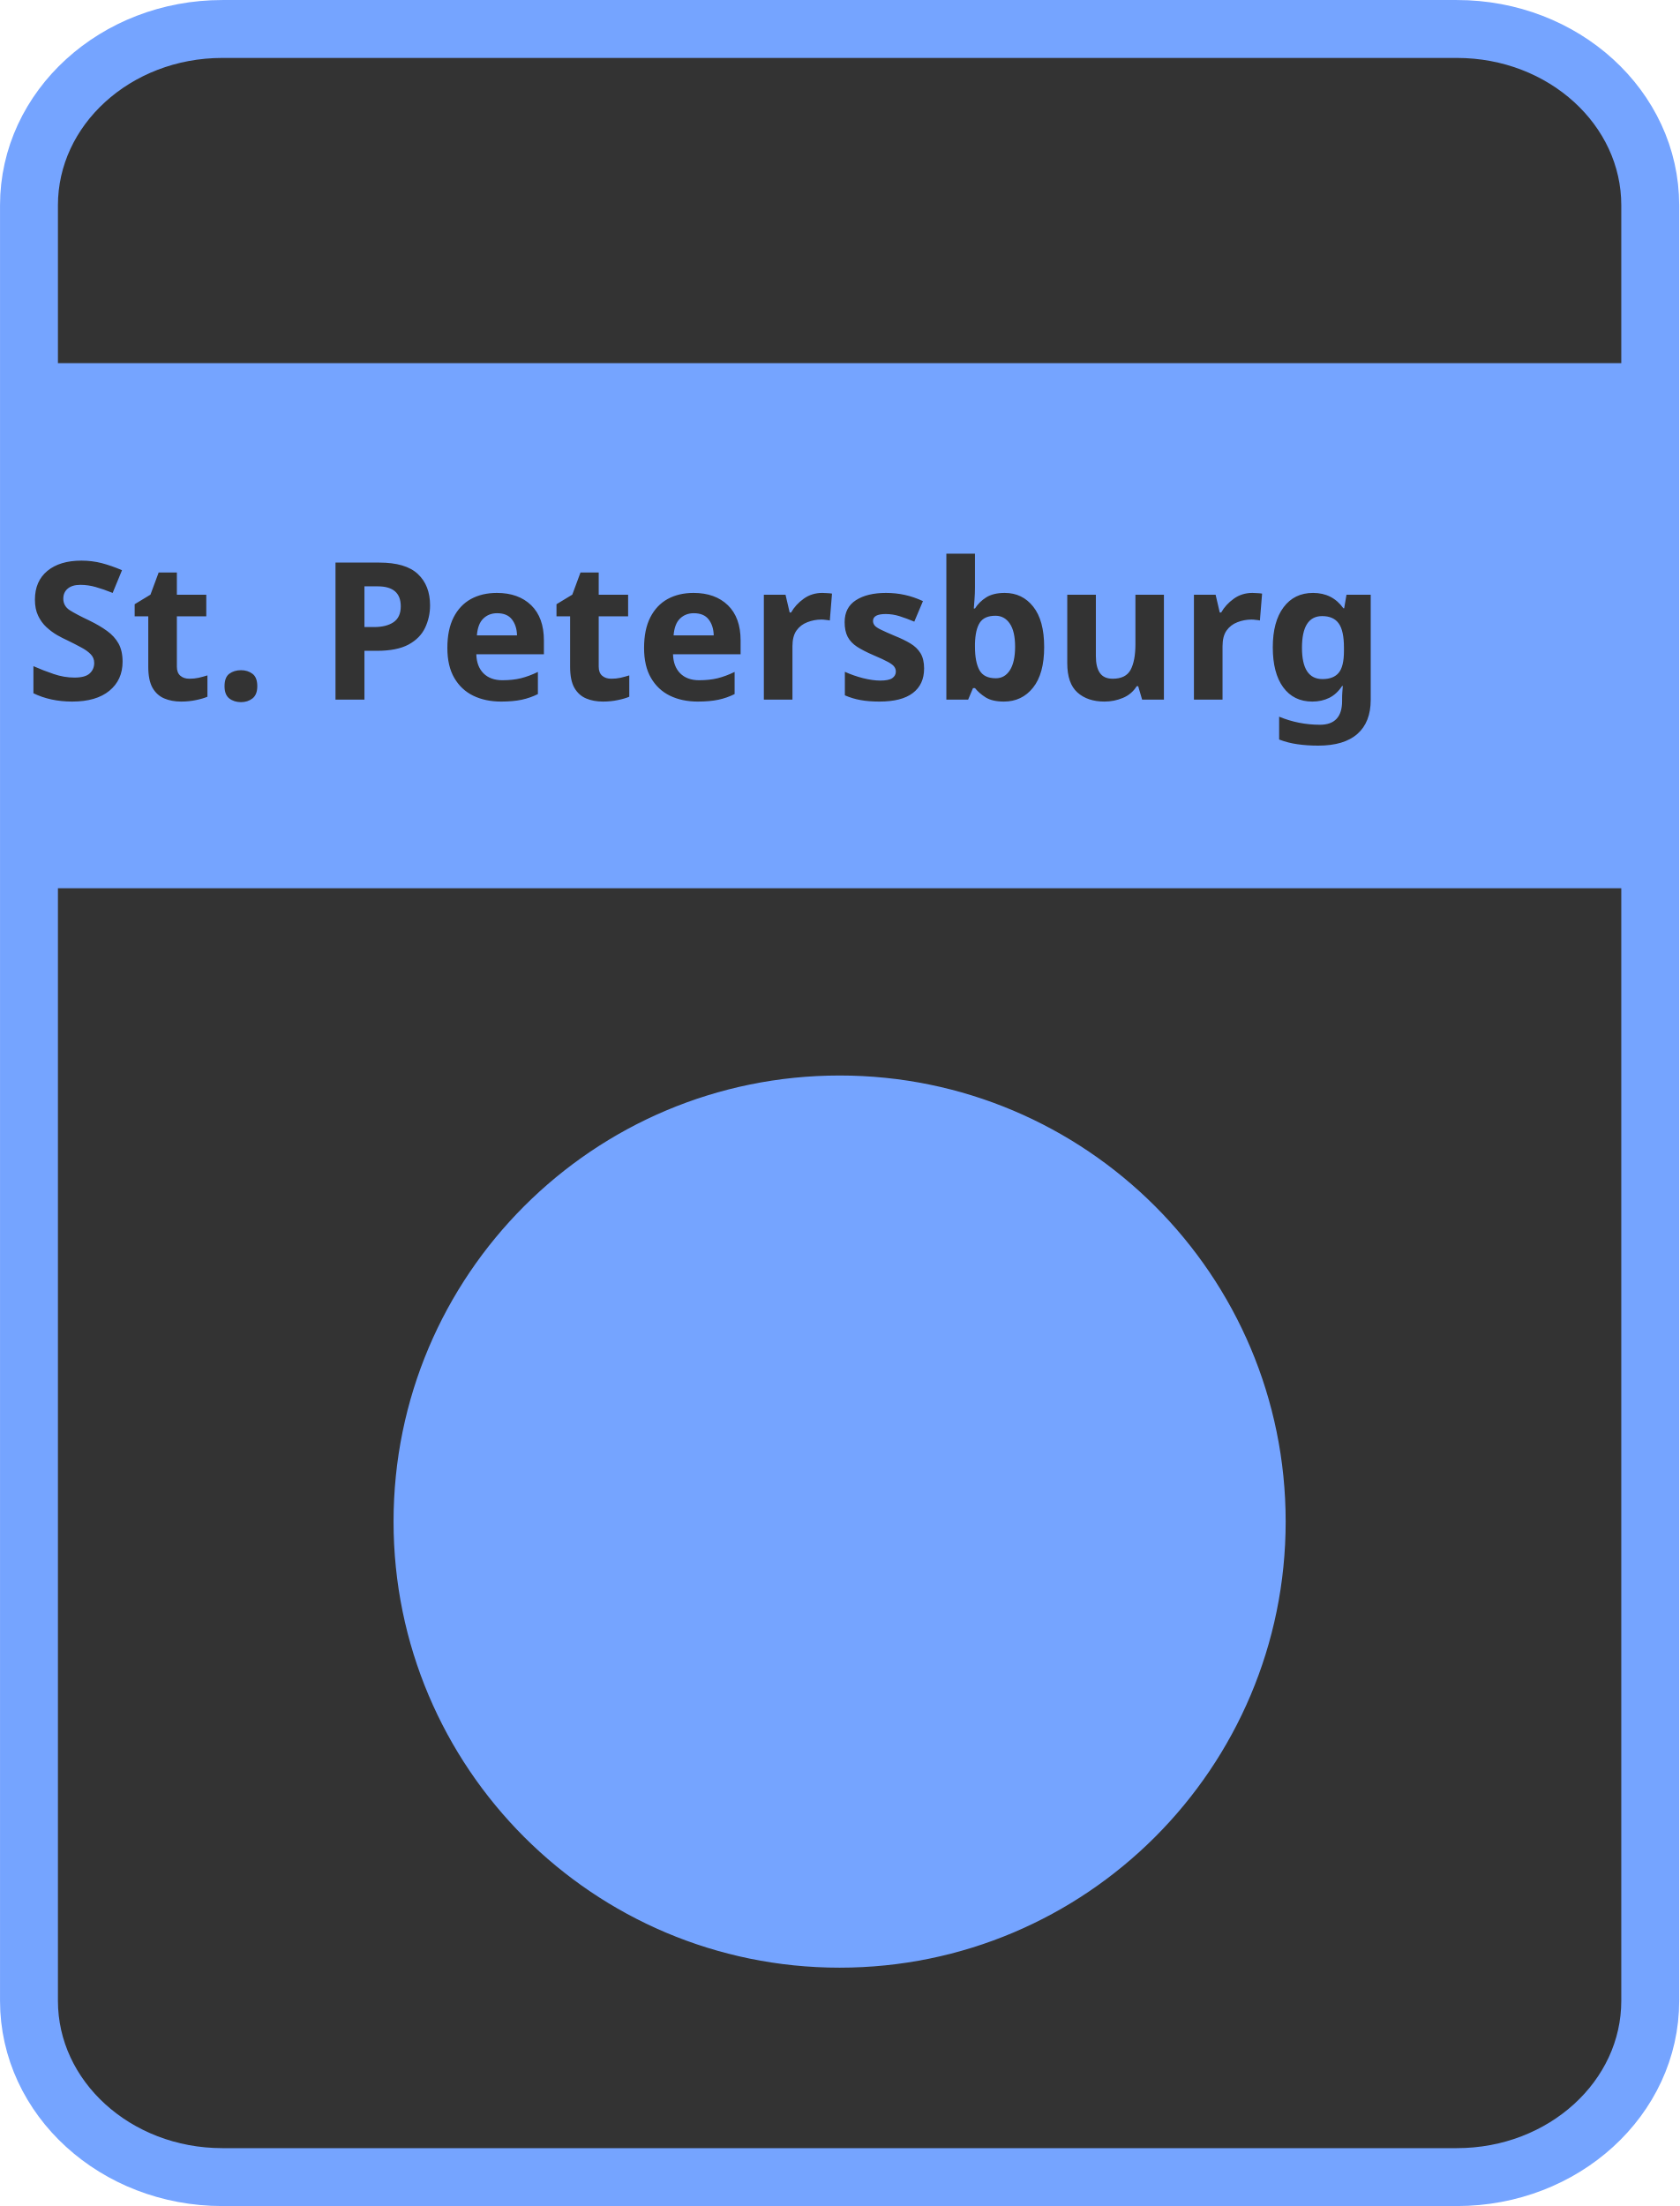
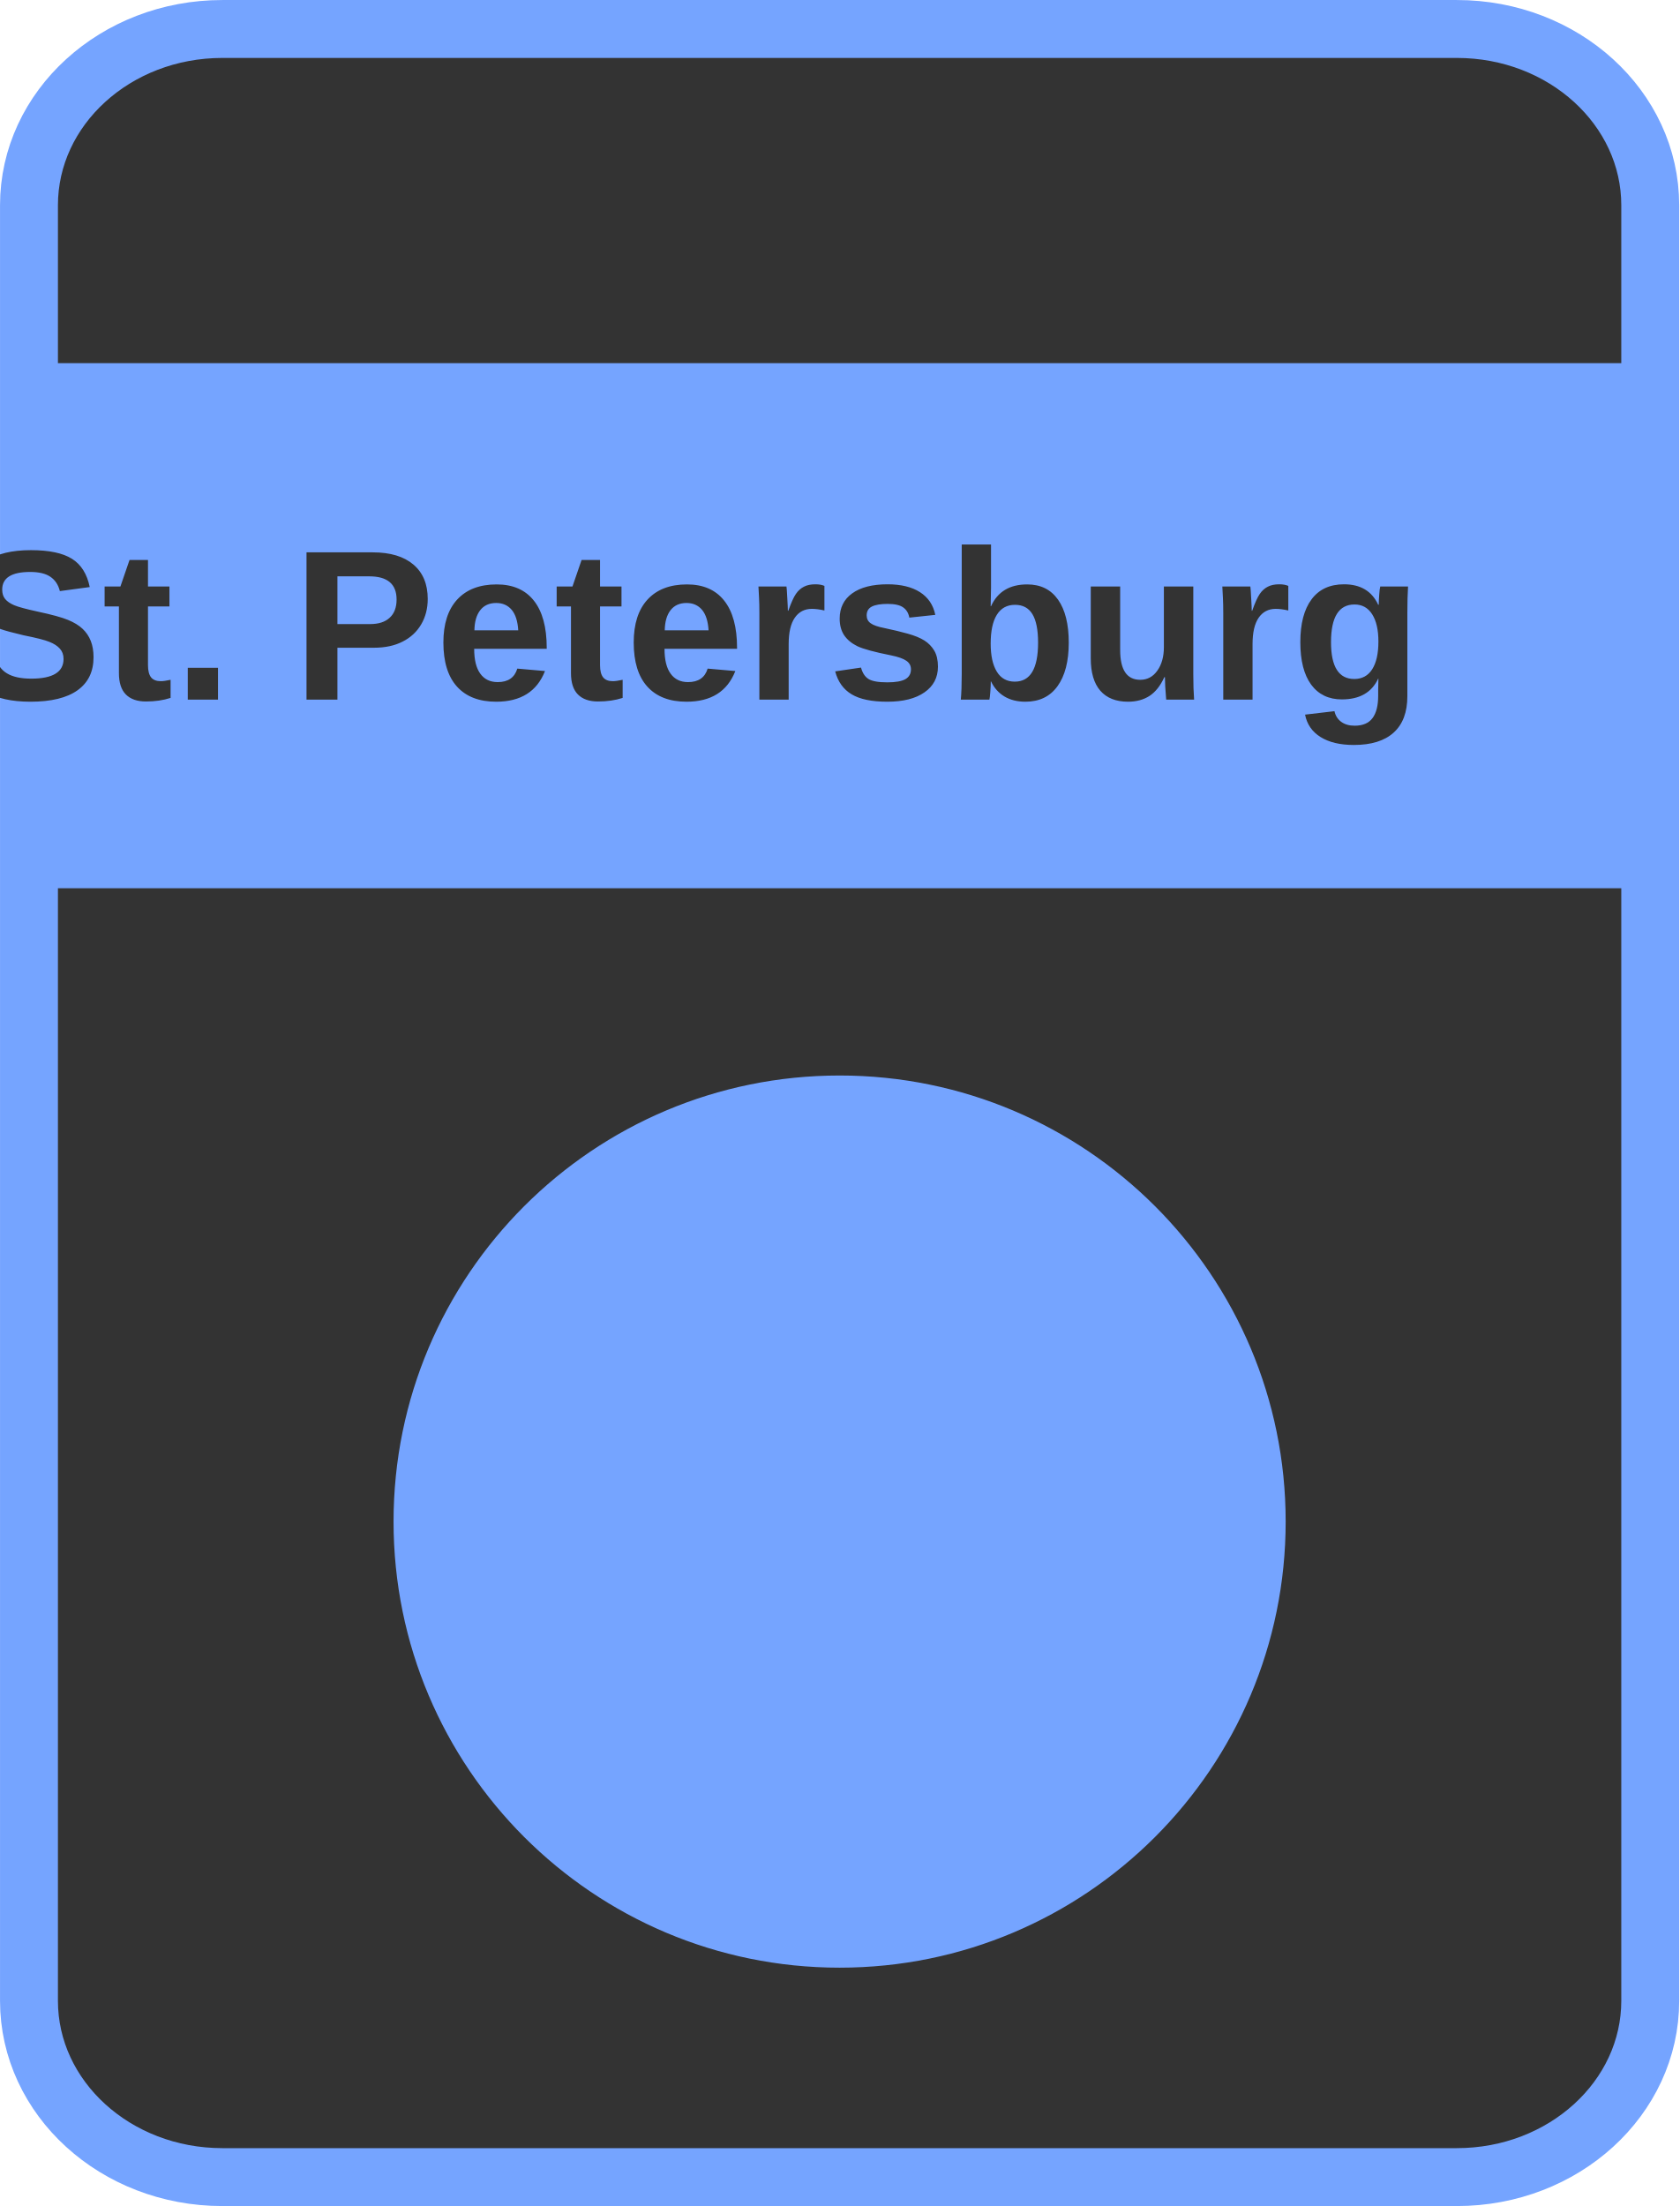
<svg xmlns="http://www.w3.org/2000/svg" id="svg2" viewBox="0 0 227.485 298.841" height="100%" width="100%" version="1.1">
  <g id="layer1" transform="translate(-236.1943,-194.3743)">
    <rect id="rect2985" rx="26.198" ry="23.883" height="291" width="219.64" stroke="#75a4ff" stroke-dasharray="none" x="240.12" y="198.3" stroke-miterlimit="4" stroke-width="7.845" fill="#333" />
    <path id="path3813" d="m408.87,400.5a58.93,58.93,0,0,1,-117.86,0,58.93,58.93,0,1,1,117.86,0z" stroke="#75a4ff" stroke-miterlimit="4" stroke-dasharray="none" stroke-width="3" fill="#75a4ff" />
    <rect id="rect3760" stroke-linejoin="miter" stroke-width="2" rx="0" ry="0" stroke-dashoffset="0" width="217.56" stroke="#75a4ff" stroke-dasharray="none" x="241.21" y="244.57" stroke-miterlimit="4" height="69.132" fill="#75a4ff" />
-     <text id="text3762" style="writing-mode:lr-tb;letter-spacing:0px;text-anchor:middle;word-spacing:0px;text-align:center;" line-height="0%" font-family="fontawesome" xml:space="preserve" font-size="28px" font-style="normal" font-stretch="normal" font-variant="normal" y="289.15" x="349.916" font-weight="bold" fill="#333333">
-       <tspan id="tspan3764" style="writing-mode:lr-tb;text-anchor:middle;text-align:center;" font-size="26px" y="289.15" font-stretch="normal" font-variant="normal" font-style="normal" x="349.916" font-family="fontawesome" line-height="0%">St. Petersburg</tspan>
+     <text id="text3762" style="writing-mode:lr-tb;letter-spacing:0px;text-anchor:middle;word-spacing:0px;text-align:center;" line-height="0%" font-family="Arial" xml:space="preserve" font-size="29px" font-style="normal" font-stretch="normal" font-variant="normal" y="289.15" x="349.916" font-weight="bold" fill="#333333">
+       <tspan id="tspan3764" style="writing-mode:lr-tb;text-anchor:middle;text-align:center;" font-size="29px" y="289.15" font-stretch="normal" font-variant="normal" font-style="normal" x="349.916" font-family="Arial" line-height="0%">St. Petersburg</tspan>
    </text>
  </g>
</svg>
